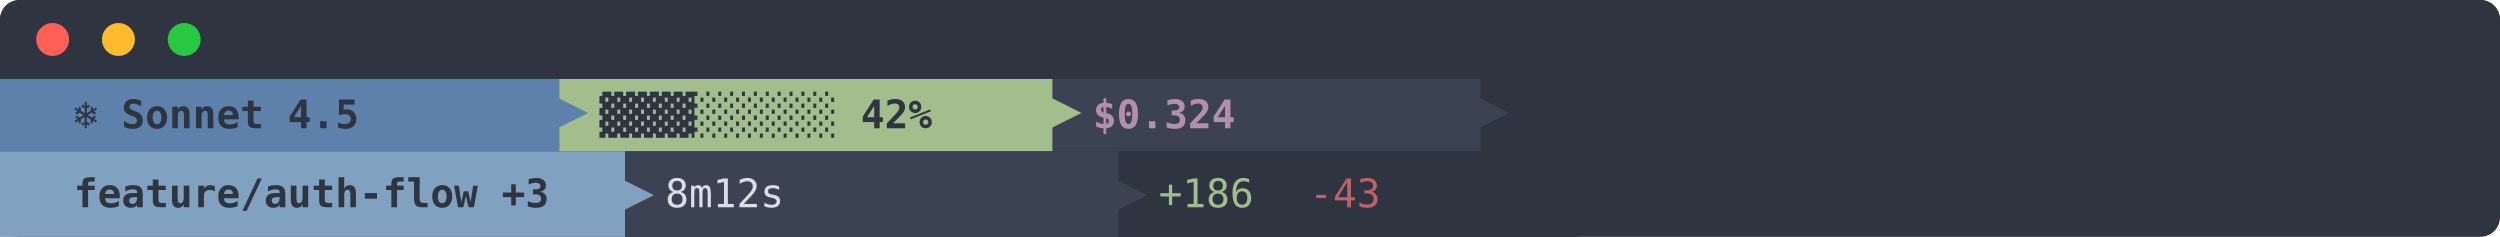
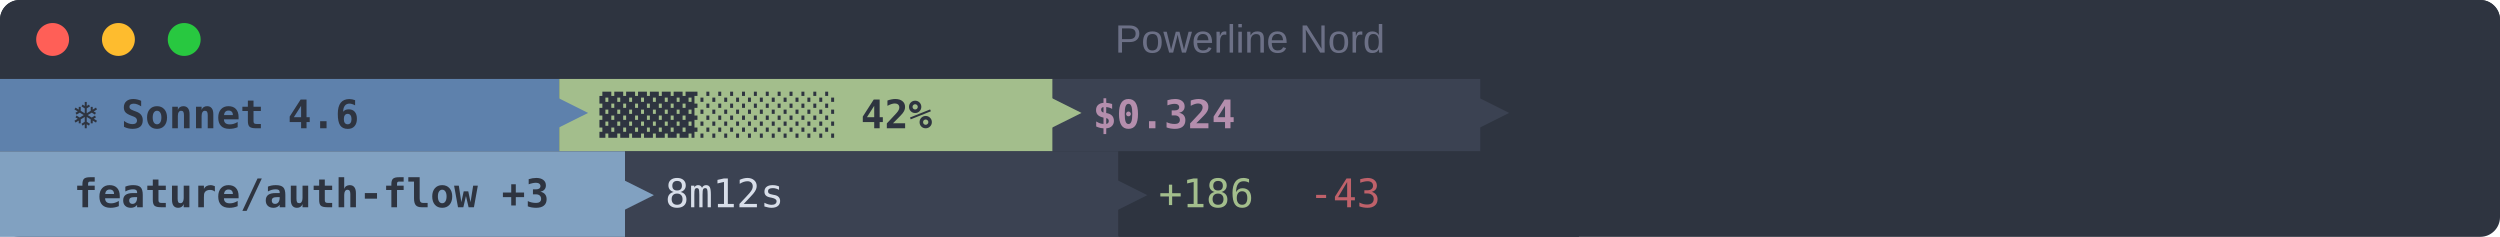
<svg xmlns="http://www.w3.org/2000/svg" width="760" height="72">
  <rect width="760" height="72" rx="6" ry="6" fill="#2e3440" />
  <rect width="760" height="24" rx="6" ry="6" fill="#2e3440" />
  <rect width="760" height="4" y="20" fill="#2e3440" />
  <circle cx="16" cy="12" r="5" fill="#ff5f57" />
  <circle cx="36" cy="12" r="5" fill="#febc2e" />
  <circle cx="56" cy="12" r="5" fill="#28c840" />
+   <text x="380" y="16" font-family="'SF Pro Display', 'Helvetica Neue', Arial, sans-serif" font-size="12" fill="#6c7086" text-anchor="middle">Powerline Nord</text>
  <rect x="0" y="24" width="170" height="22" fill="#5e81ac" />
  <rect x="170" y="24" width="150" height="22" fill="#a3be8c" />
  <rect x="320" y="24" width="130" height="22" fill="#3b4252" />
  <rect x="0" y="46" width="190" height="26" fill="#81a1c1" />
  <rect x="190" y="46" width="150" height="26" fill="#3b4252" />
  <rect x="340" y="46" width="140" height="26" fill="#2e3440" />
-   <text x="8" y="39" font-family="'Cascadia Code','Fira Code','JetBrains Mono',Menlo,monospace" font-size="12" fill="#2e3440" font-weight="bold" xml:space="preserve">  ❄ Sonnet 4.5 </text>
+   <text x="8" y="39" font-family="'Cascadia Code','Fira Code','JetBrains Mono',Menlo,monospace" font-size="12" fill="#2e3440" font-weight="bold" xml:space="preserve">  ❄ Sonnet 4.6 </text>
  <text x="175" y="39" font-family="'Cascadia Code','Fira Code','JetBrains Mono',Menlo,monospace" font-size="12" fill="#2e3440" font-weight="bold" xml:space="preserve"> ▓▓▓▓░░░░░░ 42% </text>
  <text x="325" y="39" font-family="'Cascadia Code','Fira Code','JetBrains Mono',Menlo,monospace" font-size="12" fill="#b48ead" font-weight="bold" xml:space="preserve"> $0.324 </text>
  <text x="168" y="39" font-family="monospace" font-size="18" fill="#5e81ac">▶</text>
  <text x="318" y="39" font-family="monospace" font-size="18" fill="#a3be8c">▶</text>
  <text x="448" y="39" font-family="monospace" font-size="18" fill="#3b4252">▶</text>
  <text x="8" y="63" font-family="'Cascadia Code','Fira Code','JetBrains Mono',Menlo,monospace" font-size="12" fill="#2e3440" font-weight="bold" xml:space="preserve">  feature/auth-flow +3 </text>
  <text x="195" y="63" font-family="'Cascadia Code','Fira Code','JetBrains Mono',Menlo,monospace" font-size="12" fill="#d8dee9" xml:space="preserve"> 8m12s </text>
  <text x="345" y="63" font-family="'Cascadia Code','Fira Code','JetBrains Mono',Menlo,monospace" font-size="12" fill="#a3be8c" xml:space="preserve"> +186 </text>
  <text x="398" y="63" font-family="'Cascadia Code','Fira Code','JetBrains Mono',Menlo,monospace" font-size="12" fill="#bf616a" xml:space="preserve">-43 </text>
  <text x="188" y="64" font-family="monospace" font-size="18" fill="#81a1c1">▶</text>
  <text x="338" y="64" font-family="monospace" font-size="18" fill="#3b4252">▶</text>
</svg>
